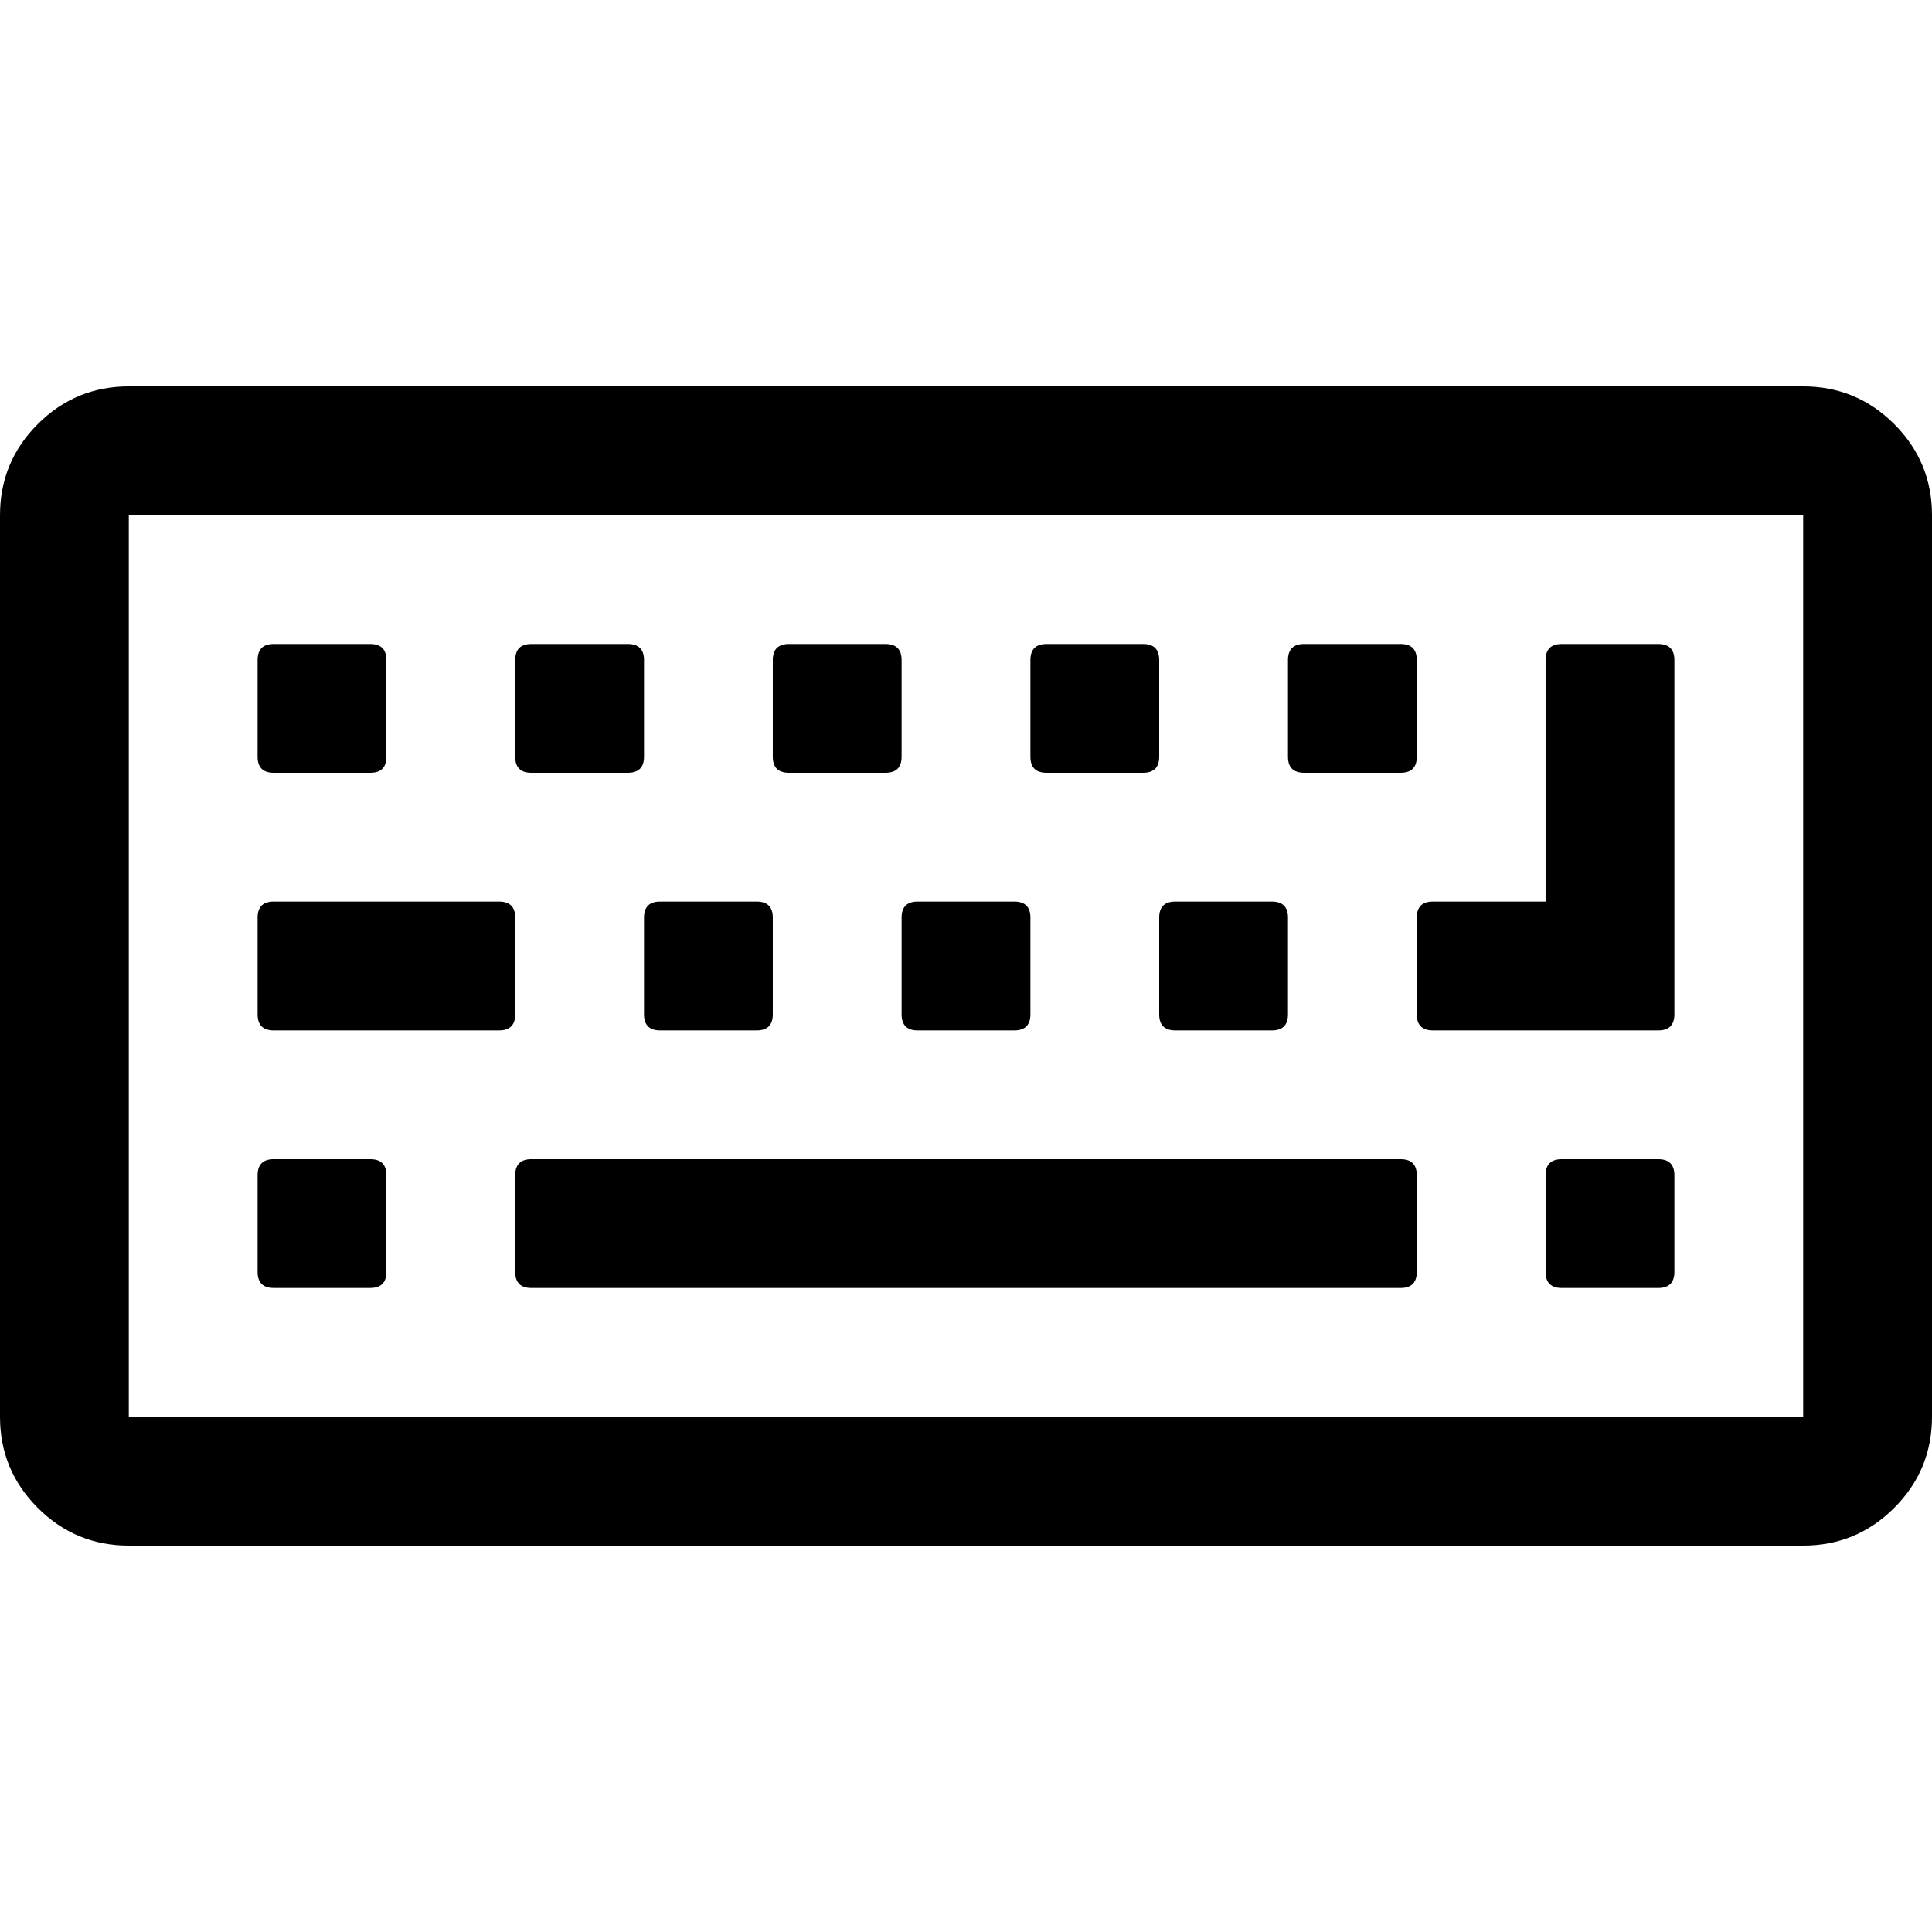
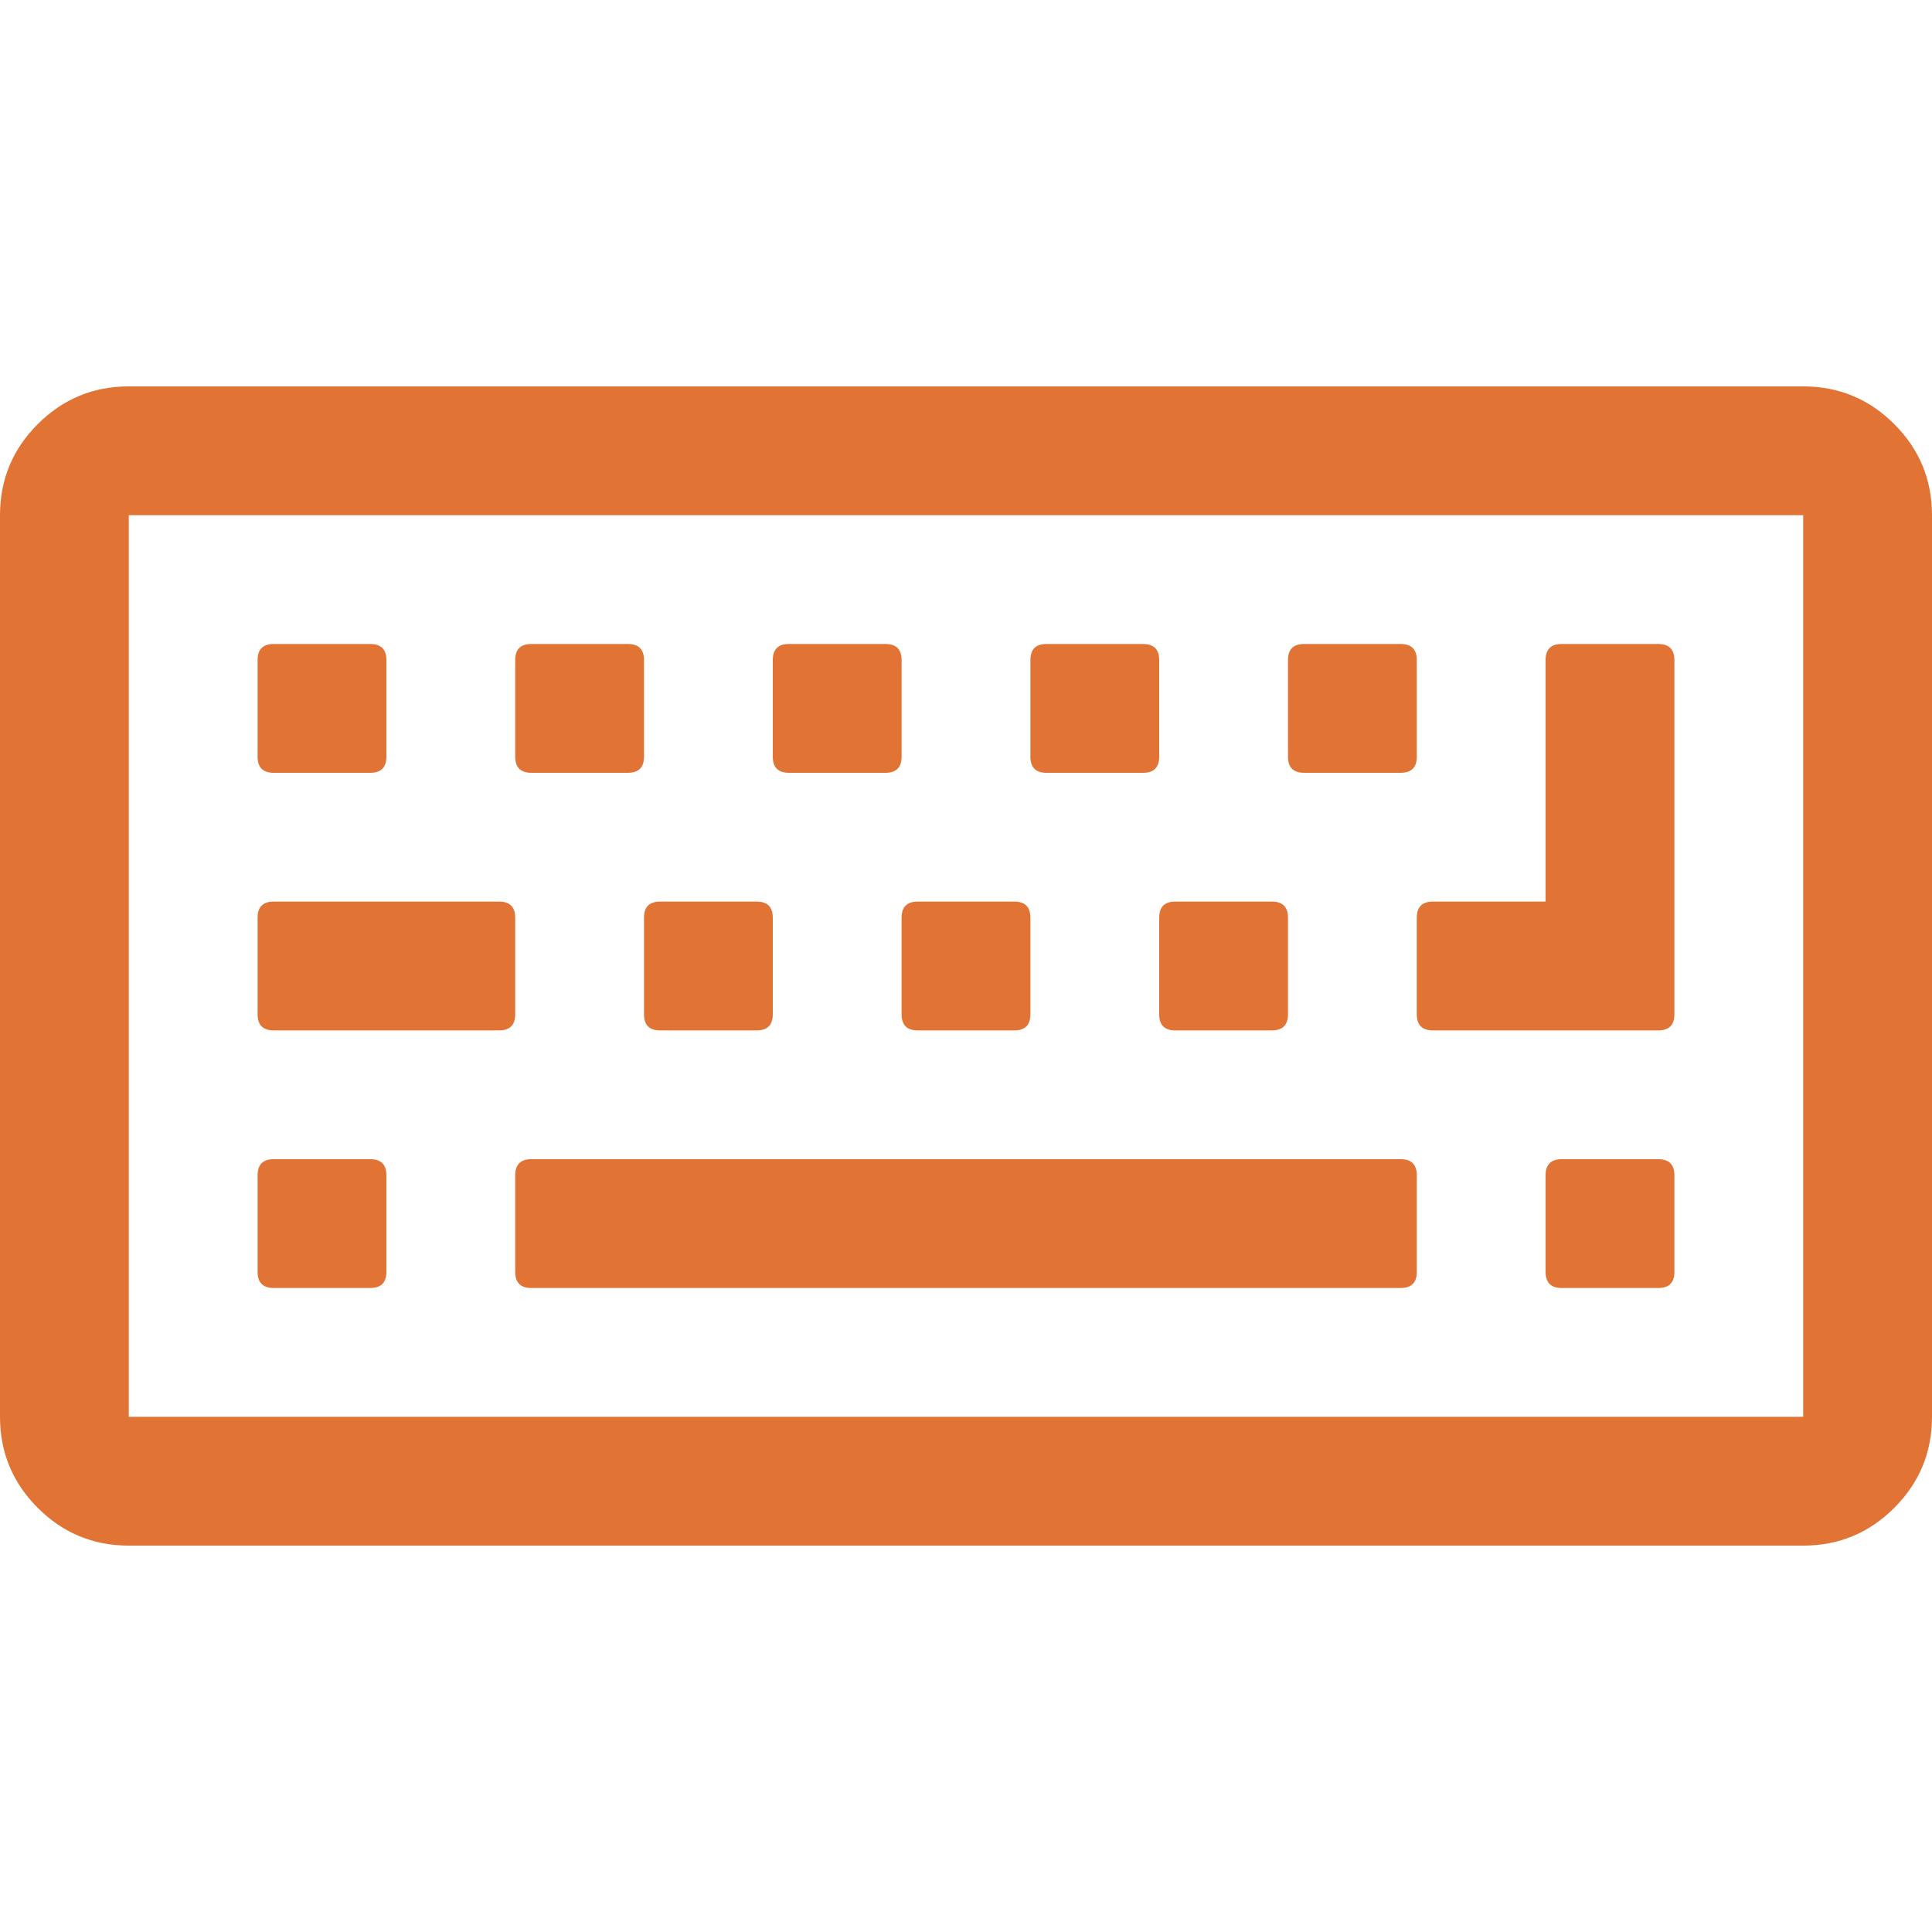
<svg xmlns="http://www.w3.org/2000/svg" version="1.1" id="Capa_1" x="0px" y="0px" width="548.176px" height="548.176px" viewBox="0 0 548.176 548.176" style="enable-background:new 0 0 548.176 548.176;" xml:space="preserve">
  <g>
    <g>
-       <path d="M537.468,120.342c-7.139-7.139-15.753-10.709-25.841-10.709H36.545c-10.088,0-18.699,3.571-25.837,10.709    C3.571,127.48,0,136.094,0,146.179v255.815c0,10.089,3.571,18.698,10.708,25.837c7.139,7.139,15.749,10.712,25.837,10.712h475.082    c10.088,0,18.702-3.573,25.841-10.712c7.135-7.139,10.708-15.748,10.708-25.837V146.179    C548.176,136.094,544.603,127.48,537.468,120.342z M511.627,401.994H36.545V146.179h475.082V401.994z" />
-       <path d="M77.657,365.445h27.408c3.046,0,4.569-1.526,4.569-4.568v-27.408c0-3.039-1.52-4.568-4.569-4.568H77.657    c-3.044,0-4.568,1.529-4.568,4.568v27.408C73.089,363.919,74.613,365.445,77.657,365.445z" />
-       <path d="M77.657,292.362h63.954c3.045,0,4.57-1.53,4.57-4.572v-27.41c0-3.045-1.525-4.565-4.57-4.568H77.657    c-3.044,0-4.568,1.523-4.568,4.568v27.41C73.089,290.832,74.613,292.362,77.657,292.362z" />
-       <path d="M77.657,219.268h27.408c3.046,0,4.569-1.525,4.569-4.57v-27.406c0-3.046-1.52-4.565-4.569-4.57H77.657    c-3.044,0-4.568,1.524-4.568,4.57v27.406C73.089,217.743,74.613,219.268,77.657,219.268z" />
-       <path d="M397.43,328.903H150.751c-3.046,0-4.57,1.526-4.57,4.572v27.404c0,3.039,1.524,4.572,4.57,4.572h246.67    c3.046,0,4.572-1.526,4.572-4.572v-27.404C401.994,330.43,400.468,328.903,397.43,328.903z" />
-       <path d="M182.725,287.79c0,3.042,1.523,4.572,4.565,4.572h27.412c3.044,0,4.565-1.53,4.565-4.572v-27.41    c0-3.045-1.518-4.565-4.565-4.568H187.29c-3.042,0-4.565,1.523-4.565,4.568V287.79z" />
-       <path d="M150.751,219.268h27.406c3.046,0,4.57-1.525,4.57-4.57v-27.406c0-3.046-1.524-4.565-4.57-4.57h-27.406    c-3.046,0-4.57,1.524-4.57,4.57v27.406C146.181,217.743,147.706,219.268,150.751,219.268z" />
-       <path d="M255.813,287.79c0,3.042,1.524,4.572,4.568,4.572h27.408c3.046,0,4.572-1.53,4.572-4.572v-27.41    c0-3.045-1.526-4.565-4.572-4.568h-27.408c-3.044,0-4.568,1.523-4.568,4.568V287.79z" />
-       <path d="M223.837,219.268h27.406c3.046,0,4.57-1.525,4.57-4.57v-27.406c0-3.046-1.521-4.565-4.57-4.57h-27.406    c-3.046,0-4.57,1.524-4.57,4.57v27.406C219.267,217.743,220.791,219.268,223.837,219.268z" />
-       <path d="M328.904,287.79c0,3.042,1.525,4.572,4.564,4.572h27.412c3.045,0,4.564-1.53,4.564-4.572v-27.41    c0-3.045-1.52-4.565-4.564-4.568h-27.412c-3.039,0-4.564,1.523-4.564,4.568V287.79z" />
-       <path d="M470.513,328.903h-27.404c-3.046,0-4.572,1.526-4.572,4.572v27.404c0,3.039,1.526,4.572,4.572,4.572h27.404    c3.046,0,4.572-1.526,4.572-4.572v-27.404C475.085,330.43,473.562,328.903,470.513,328.903z" />
-       <path d="M296.928,219.268h27.411c3.046,0,4.565-1.525,4.565-4.57v-27.406c0-3.046-1.52-4.565-4.565-4.57h-27.411    c-3.046,0-4.565,1.524-4.565,4.57v27.406C292.362,217.743,293.882,219.268,296.928,219.268z" />
-       <path d="M370.018,219.268h27.404c3.046,0,4.572-1.525,4.572-4.57v-27.406c0-3.046-1.526-4.565-4.572-4.57h-27.404    c-3.046,0-4.572,1.524-4.572,4.57v27.406C365.445,217.743,366.972,219.268,370.018,219.268z" />
-       <path d="M401.991,287.79c0,3.042,1.522,4.572,4.568,4.572h63.953c3.046,0,4.572-1.53,4.572-4.572V187.292    c0-3.046-1.522-4.565-4.572-4.57h-27.404c-3.046,0-4.572,1.524-4.572,4.57v68.52H406.56c-3.046,0-4.568,1.523-4.568,4.568V287.79z    " />
+       <path fill="#e17334" d="M537.468,120.342c-7.139-7.139-15.753-10.709-25.841-10.709H36.545c-10.088,0-18.699,3.571-25.837,10.709    C3.571,127.48,0,136.094,0,146.179v255.815c0,10.089,3.571,18.698,10.708,25.837c7.139,7.139,15.749,10.712,25.837,10.712h475.082    c10.088,0,18.702-3.573,25.841-10.712c7.135-7.139,10.708-15.748,10.708-25.837V146.179    C548.176,136.094,544.603,127.48,537.468,120.342z M511.627,401.994H36.545V146.179h475.082V401.994z" />
+       <path fill="#e17334" d="M77.657,365.445h27.408c3.046,0,4.569-1.526,4.569-4.568v-27.408c0-3.039-1.52-4.568-4.569-4.568H77.657    c-3.044,0-4.568,1.529-4.568,4.568v27.408C73.089,363.919,74.613,365.445,77.657,365.445z" />
+       <path fill="#e17334" d="M77.657,292.362h63.954c3.045,0,4.57-1.53,4.57-4.572v-27.41c0-3.045-1.525-4.565-4.57-4.568H77.657    c-3.044,0-4.568,1.523-4.568,4.568v27.41C73.089,290.832,74.613,292.362,77.657,292.362z" />
+       <path fill="#e17334" d="M77.657,219.268h27.408c3.046,0,4.569-1.525,4.569-4.57v-27.406c0-3.046-1.52-4.565-4.569-4.57H77.657    c-3.044,0-4.568,1.524-4.568,4.57v27.406C73.089,217.743,74.613,219.268,77.657,219.268z" />
+       <path fill="#e17334" d="M397.43,328.903H150.751c-3.046,0-4.57,1.526-4.57,4.572v27.404c0,3.039,1.524,4.572,4.57,4.572h246.67    c3.046,0,4.572-1.526,4.572-4.572v-27.404C401.994,330.43,400.468,328.903,397.43,328.903z" />
+       <path fill="#e17334" d="M182.725,287.79c0,3.042,1.523,4.572,4.565,4.572h27.412c3.044,0,4.565-1.53,4.565-4.572v-27.41    c0-3.045-1.518-4.565-4.565-4.568H187.29c-3.042,0-4.565,1.523-4.565,4.568V287.79z" />
+       <path fill="#e17334" d="M150.751,219.268h27.406c3.046,0,4.57-1.525,4.57-4.57v-27.406c0-3.046-1.524-4.565-4.57-4.57h-27.406    c-3.046,0-4.57,1.524-4.57,4.57v27.406C146.181,217.743,147.706,219.268,150.751,219.268z" />
+       <path fill="#e17334" d="M255.813,287.79c0,3.042,1.524,4.572,4.568,4.572h27.408c3.046,0,4.572-1.53,4.572-4.572v-27.41    c0-3.045-1.526-4.565-4.572-4.568h-27.408c-3.044,0-4.568,1.523-4.568,4.568V287.79z" />
+       <path fill="#e17334" d="M223.837,219.268h27.406c3.046,0,4.57-1.525,4.57-4.57v-27.406c0-3.046-1.521-4.565-4.57-4.57h-27.406    c-3.046,0-4.57,1.524-4.57,4.57v27.406C219.267,217.743,220.791,219.268,223.837,219.268z" />
+       <path fill="#e17334" d="M328.904,287.79c0,3.042,1.525,4.572,4.564,4.572h27.412c3.045,0,4.564-1.53,4.564-4.572v-27.41    c0-3.045-1.52-4.565-4.564-4.568h-27.412c-3.039,0-4.564,1.523-4.564,4.568V287.79z" />
+       <path fill="#e17334" d="M470.513,328.903h-27.404c-3.046,0-4.572,1.526-4.572,4.572v27.404c0,3.039,1.526,4.572,4.572,4.572h27.404    c3.046,0,4.572-1.526,4.572-4.572v-27.404C475.085,330.43,473.562,328.903,470.513,328.903z" />
+       <path fill="#e17334" d="M296.928,219.268h27.411c3.046,0,4.565-1.525,4.565-4.57v-27.406c0-3.046-1.52-4.565-4.565-4.57h-27.411    c-3.046,0-4.565,1.524-4.565,4.57v27.406C292.362,217.743,293.882,219.268,296.928,219.268z" />
+       <path fill="#e17334" d="M370.018,219.268h27.404c3.046,0,4.572-1.525,4.572-4.57v-27.406c0-3.046-1.526-4.565-4.572-4.57h-27.404    c-3.046,0-4.572,1.524-4.572,4.57v27.406C365.445,217.743,366.972,219.268,370.018,219.268z" />
+       <path fill="#e17334" d="M401.991,287.79c0,3.042,1.522,4.572,4.568,4.572h63.953c3.046,0,4.572-1.53,4.572-4.572V187.292    c0-3.046-1.522-4.565-4.572-4.57h-27.404c-3.046,0-4.572,1.524-4.572,4.57v68.52H406.56c-3.046,0-4.568,1.523-4.568,4.568V287.79z    " />
    </g>
  </g>
  <g>
</g>
  <g>
</g>
  <g>
</g>
  <g>
</g>
  <g>
</g>
  <g>
</g>
  <g>
</g>
  <g>
</g>
  <g>
</g>
  <g>
</g>
  <g>
</g>
  <g>
</g>
  <g>
</g>
  <g>
</g>
  <g>
</g>
</svg>
